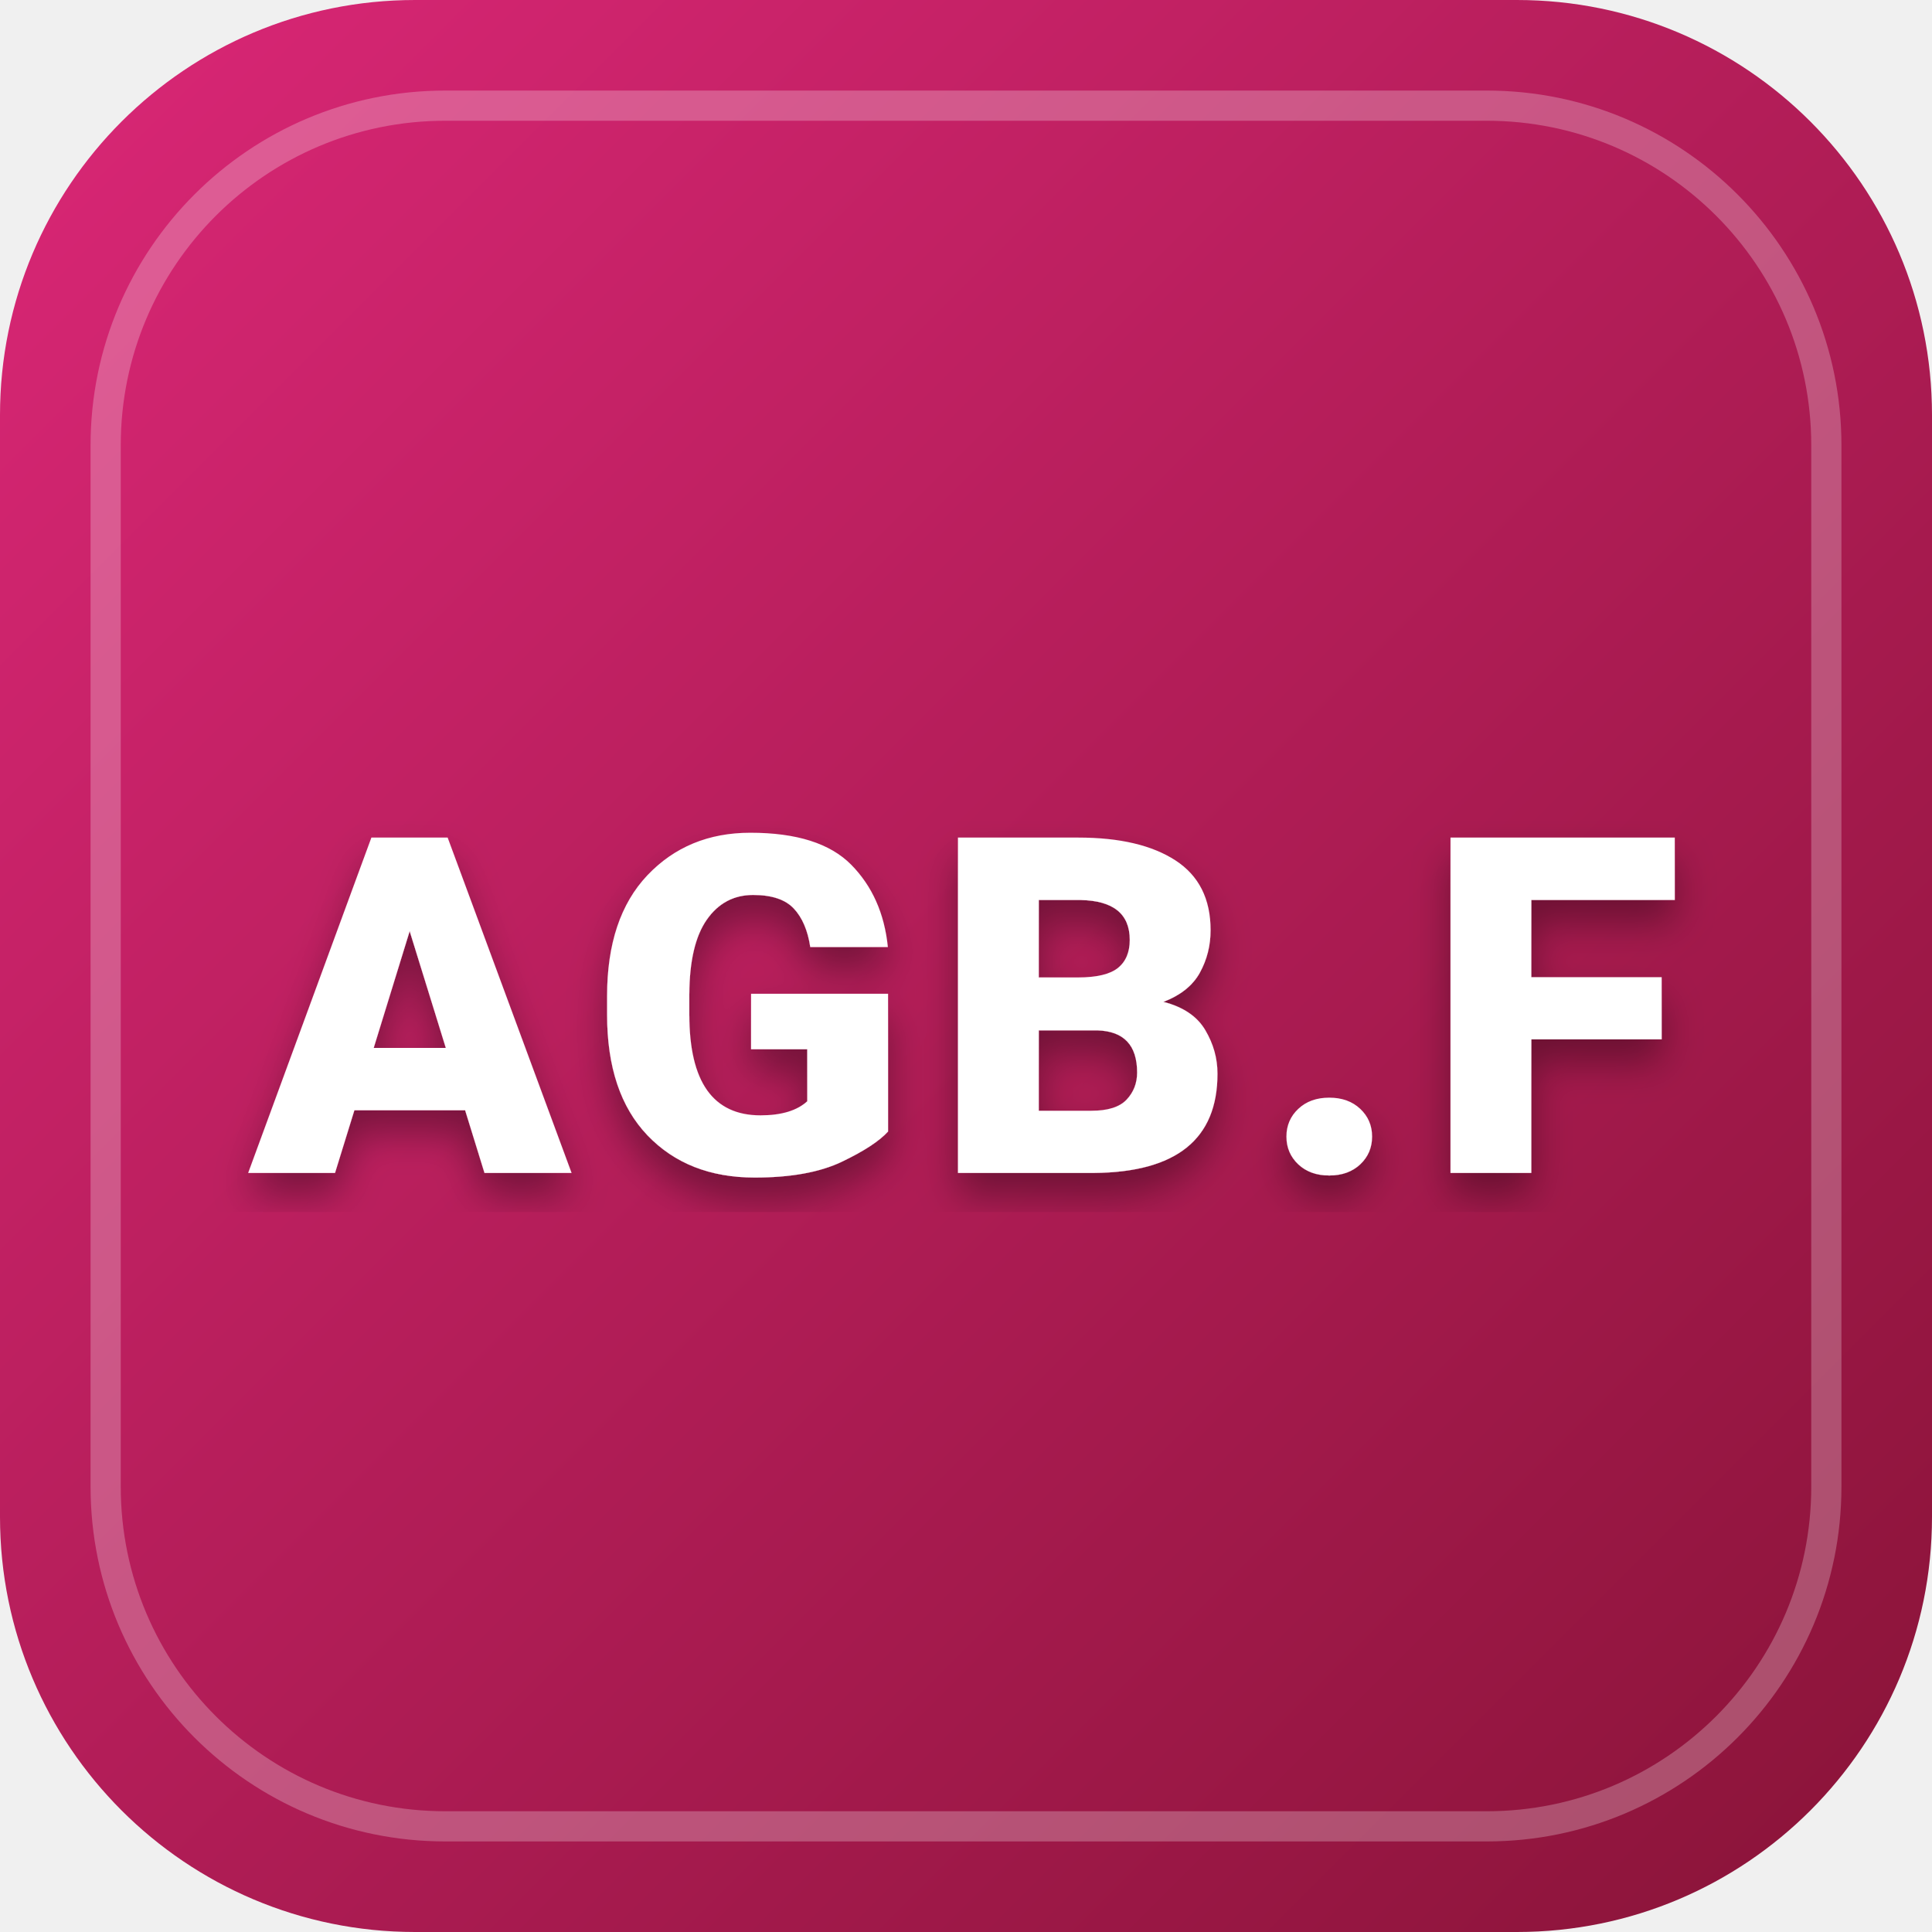
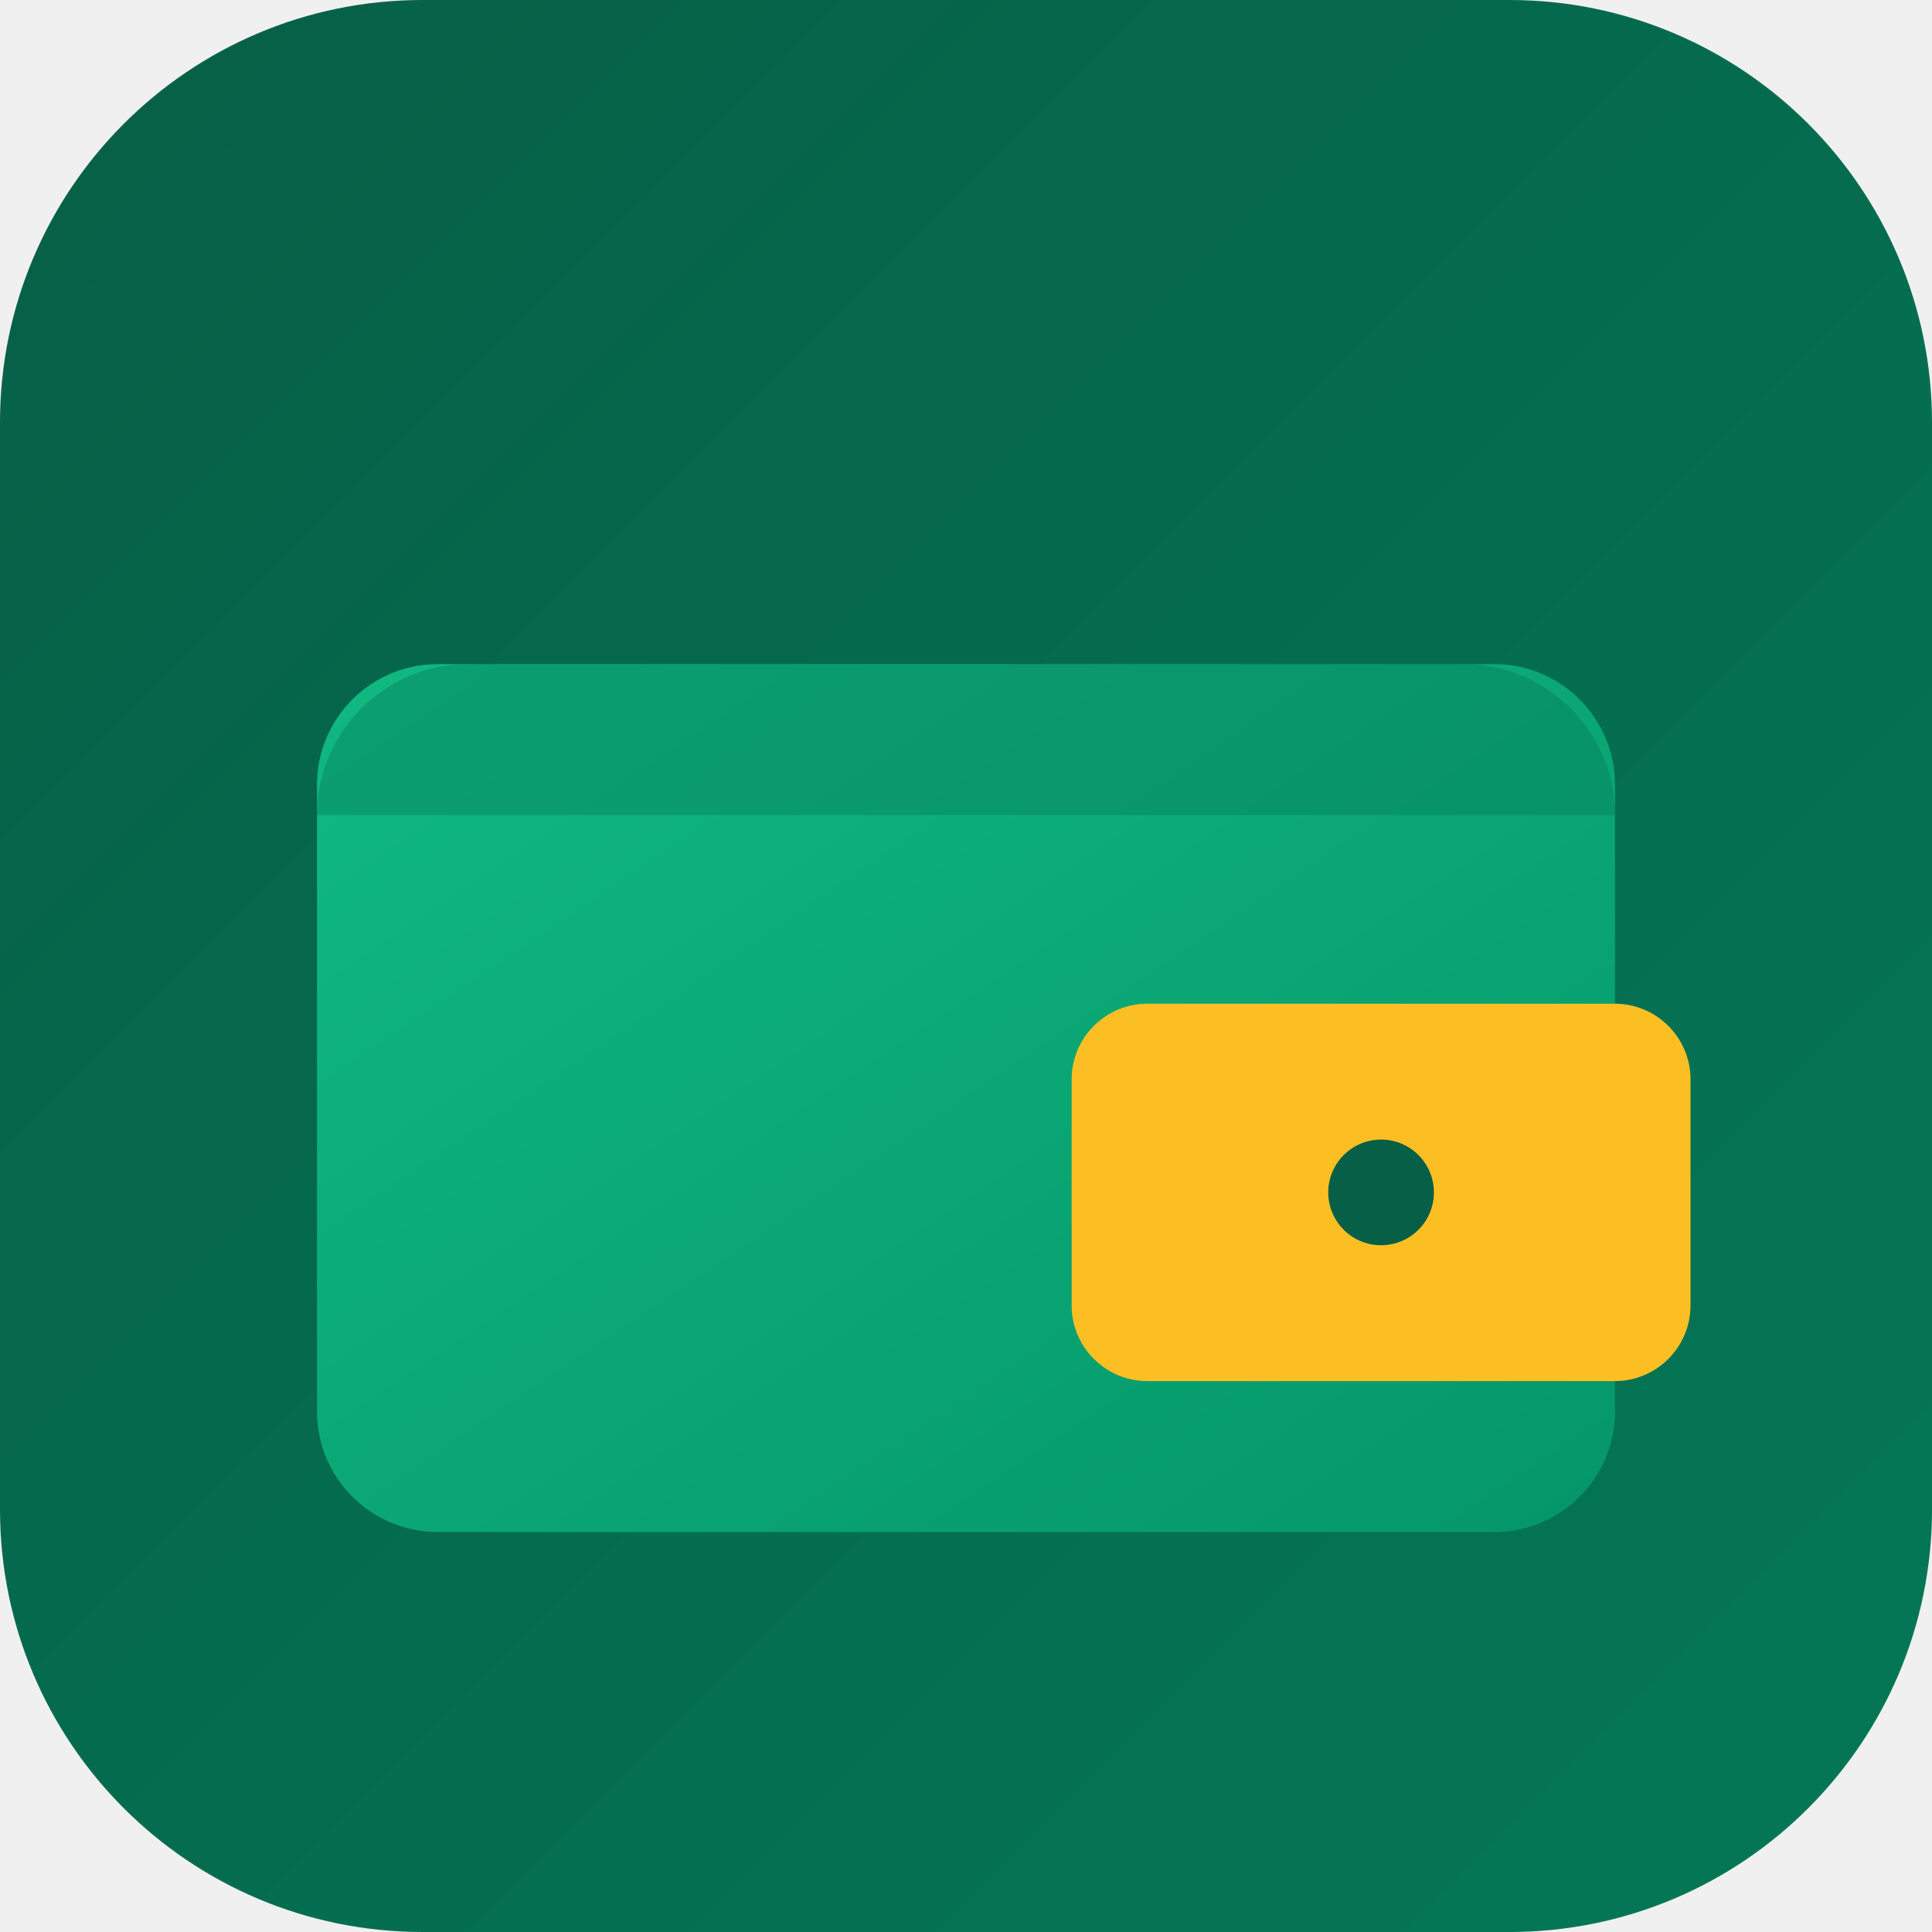
- <svg xmlns="http://www.w3.org/2000/svg" viewBox="0 0 512 512" width="100%" height="100%">
+ <svg xmlns="http://www.w3.org/2000/svg" viewBox="0 0 512 512" width="512" height="512">
  <defs>
-     <linearGradient id="pinkGrad" x1="0%" y1="0%" x2="100%" y2="100%">
-       <stop offset="0%" stop-color="#db2777" />
-       <stop offset="100%" stop-color="#881337" />
+     <linearGradient id="bgGrad" x1="0%" y1="0%" x2="100%" y2="100%">
+       <stop offset="0%" stop-color="#065f46" />
+       <stop offset="100%" stop-color="#047857" />
    </linearGradient>
-     <filter id="shadow" x="-10%" y="-10%" width="120%" height="120%">
-       <feDropShadow dx="0" dy="6" stdDeviation="5" flood-color="#000000" flood-opacity="0.35" />
-     </filter>
+     <linearGradient id="walletGrad" x1="0%" y1="0%" x2="100%" y2="100%">
+       <stop offset="0%" stop-color="#10b981" />
+       <stop offset="100%" stop-color="#059669" />
+     </linearGradient>
  </defs>
-   <rect width="512" height="512" rx="110" fill="url(#pinkGrad)" />
-   <rect x="28" y="28" width="456" height="456" rx="90" fill="none" stroke="rgba(255,255,255,0.25)" stroke-width="8" />
-   <text x="50%" y="54%" font-family="system-ui, -apple-system, 'Segoe UI', Roboto, sans-serif" font-weight="900" font-size="125" fill="#ffffff" text-anchor="middle" dominant-baseline="middle" letter-spacing="6" filter="url(#shadow)">AGB.F</text>
+   <rect width="512" height="512" rx="112" fill="url(#bgGrad)" />
+   <g transform="translate(64, 96)">
+     <rect x="20" y="80" width="344" height="230" rx="32" fill="url(#walletGrad)" />
+     <path d="M 20 120 L 364 120 C 364 98 346 80 324 80 L 60 80 C 38 80 20 98 20 120 Z" fill="#047857" opacity="0.4" />
+     <path d="M 240 170 L 364 170 C 375 170 384 179 384 190 L 384 250 C 384 261 375 270 364 270 L 240 270 C 229 270 220 261 220 250 L 220 190 C 220 179 229 170 240 170 Z" fill="#fbbf24" />
+     <circle cx="302" cy="220" r="14" fill="#065f46" />
+   </g>
</svg>
